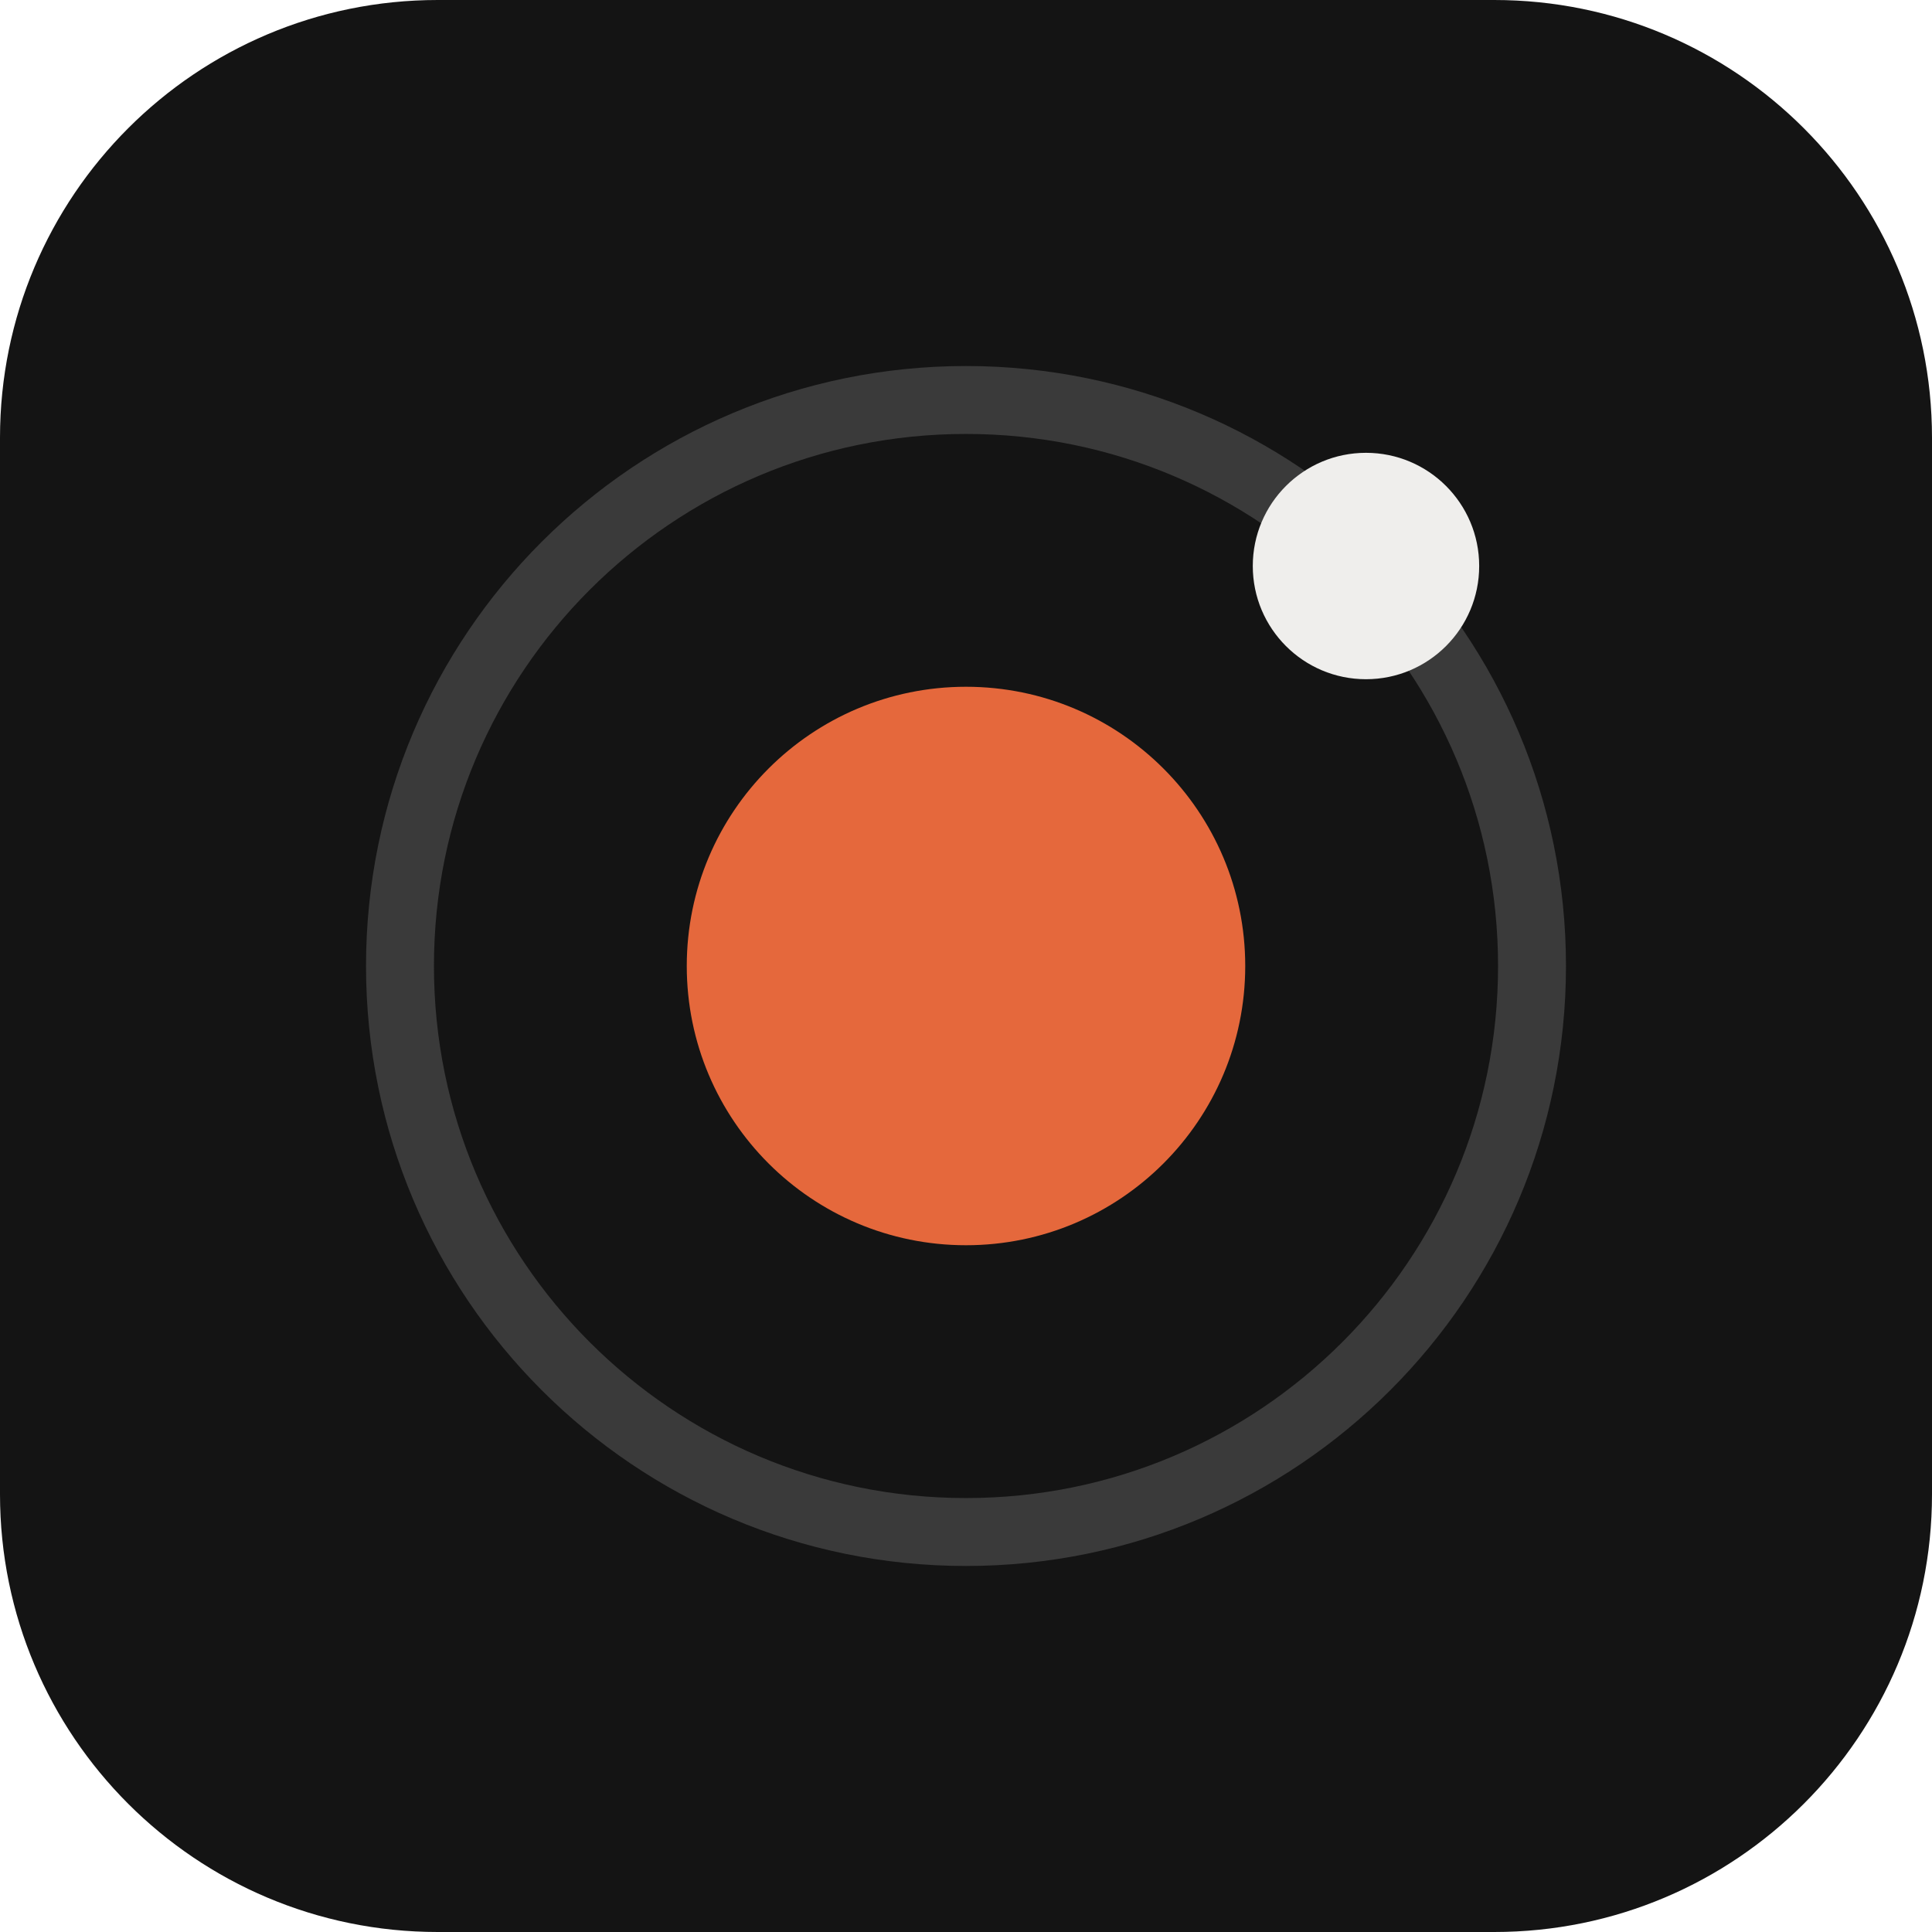
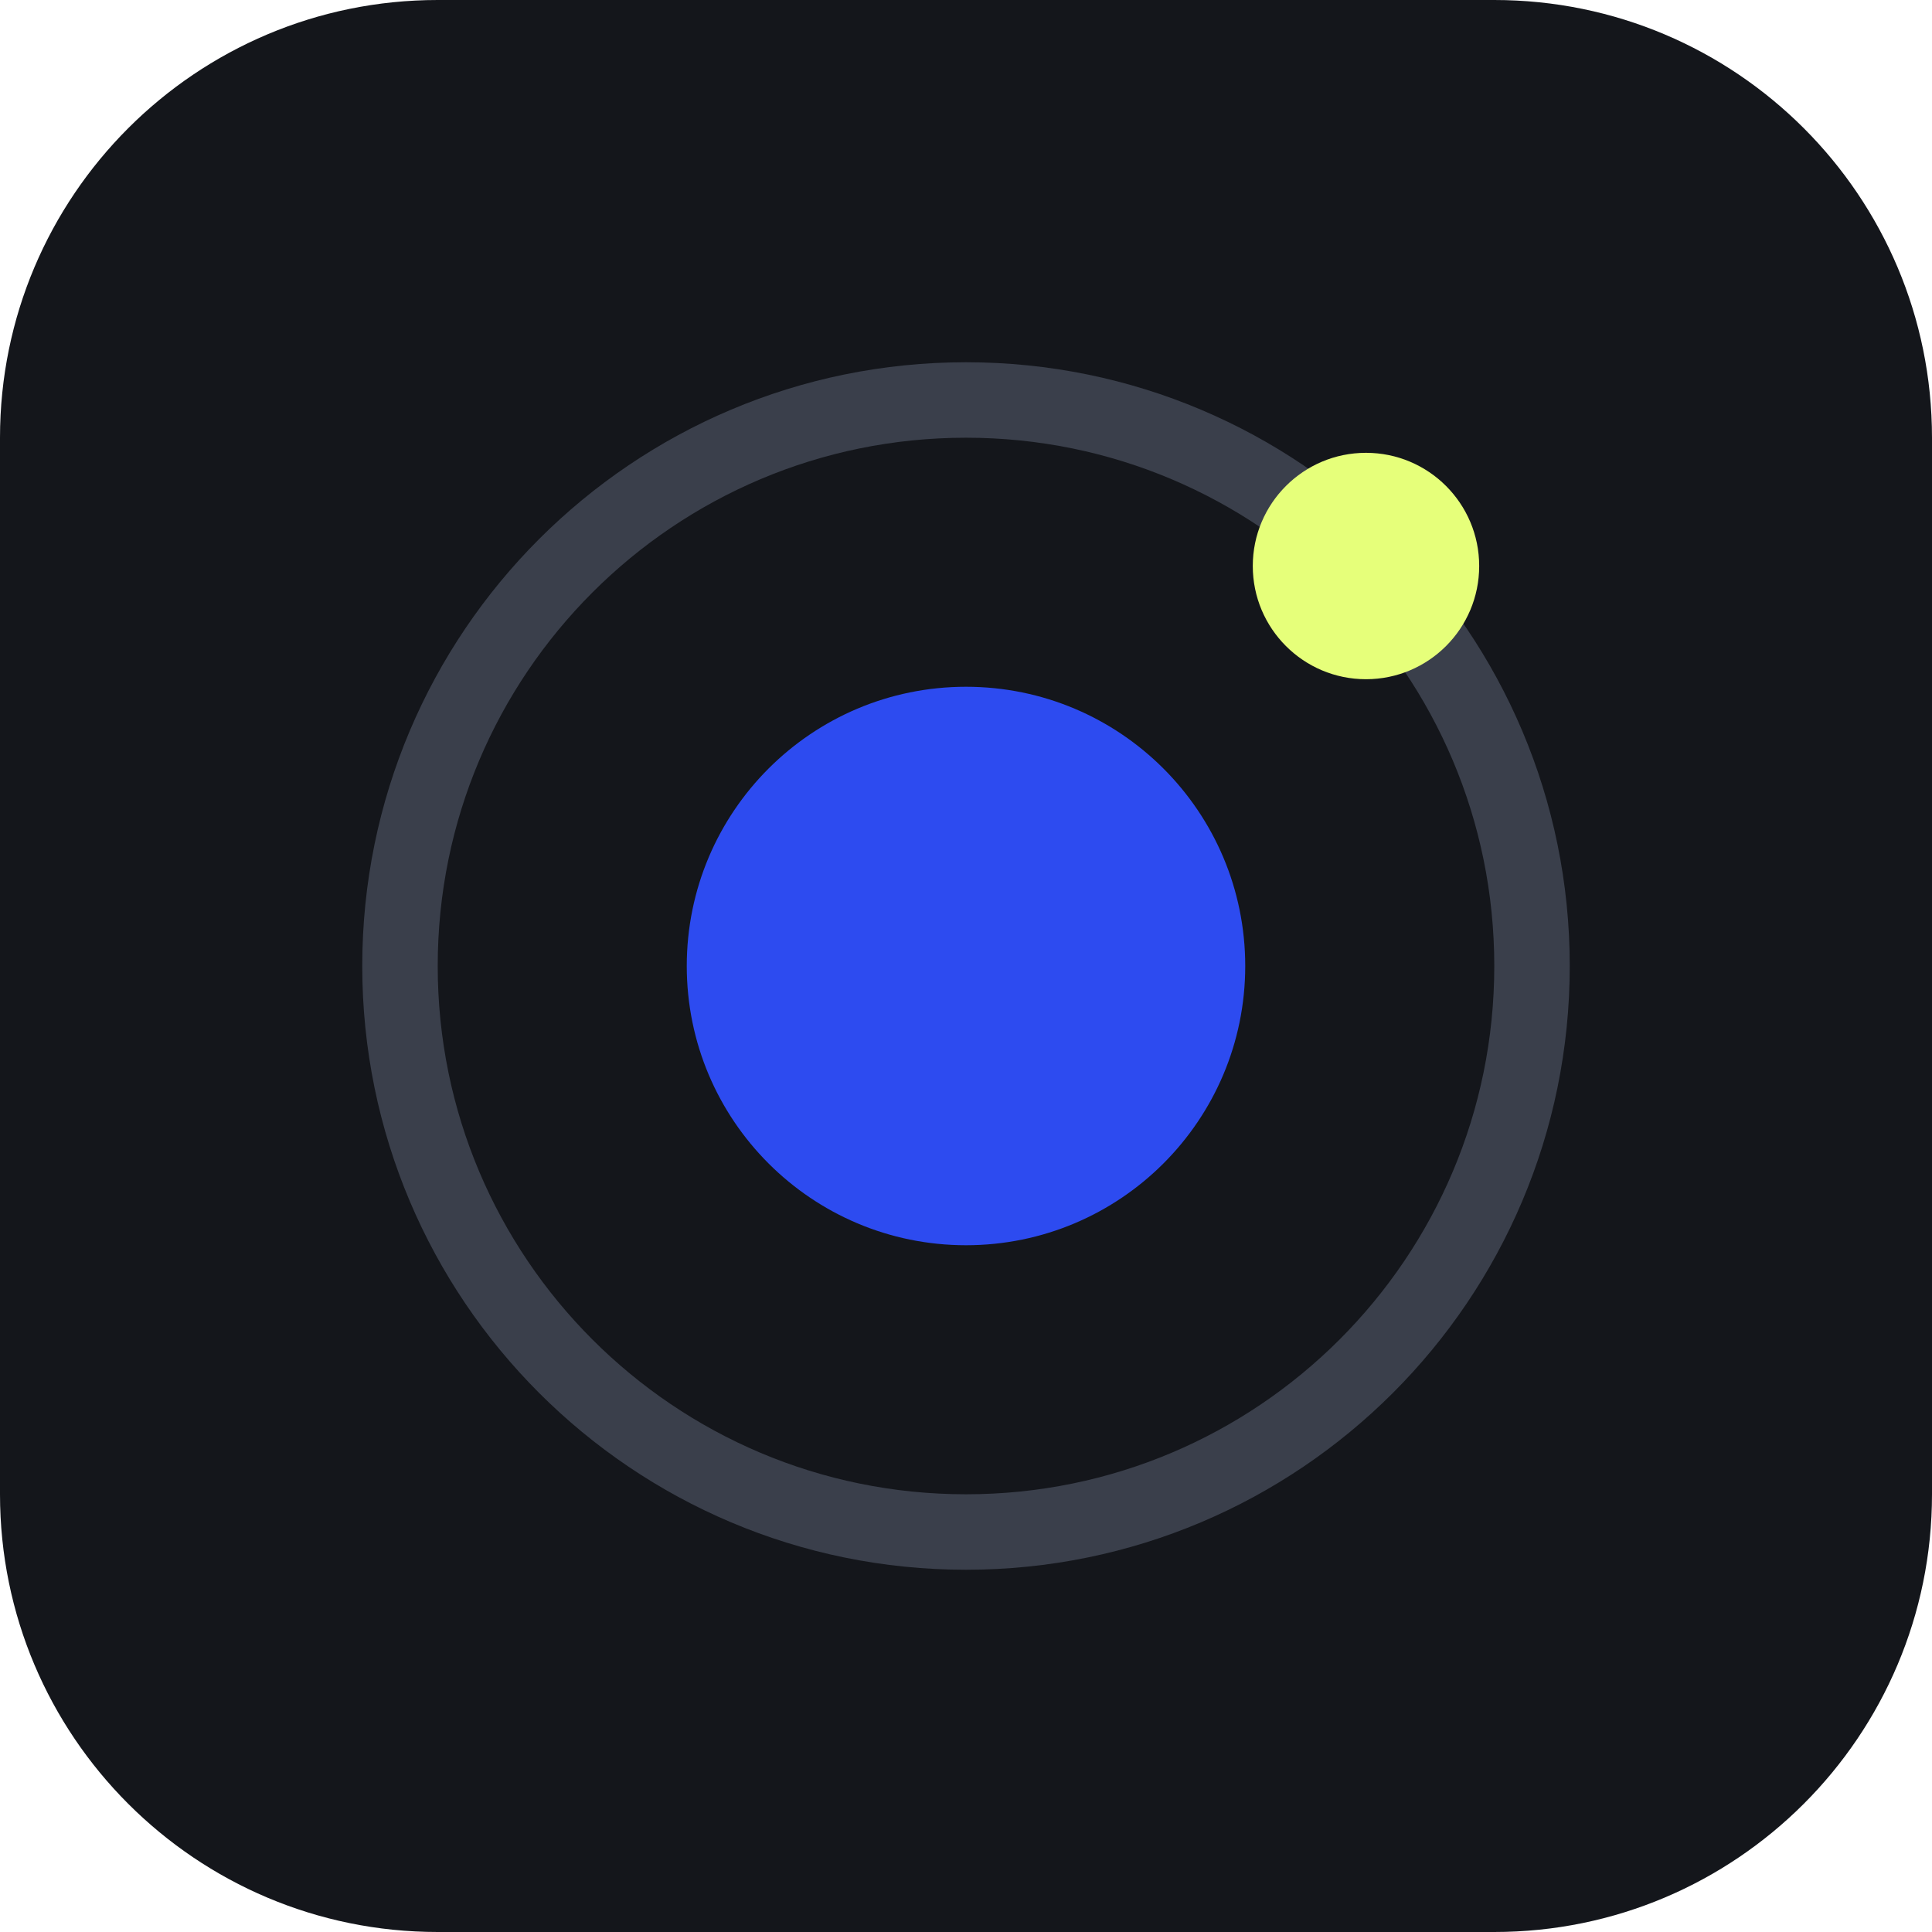
<svg xmlns="http://www.w3.org/2000/svg" viewBox="0 0 512 512" width="512" height="512">
-   <rect width="512" height="512" rx="116" fill="#141414" />
-   <circle cx="256" cy="256" r="150" fill="none" stroke="#3A3A3A" stroke-width="18" />
-   <circle cx="256" cy="256" r="74" fill="#E5683C" />
-   <circle cx="362" cy="150" r="30" fill="#EFEEEC" />
+   <rect width="512" height="512" rx="116" fill="#14161B" />
+   <circle cx="256" cy="256" r="150" fill="none" stroke="#3A3F4B" stroke-width="20" />
+   <circle cx="256" cy="256" r="74" fill="#2D4BF0" />
+   <circle cx="362" cy="150" r="30" fill="#E6FF7A" />
</svg>
